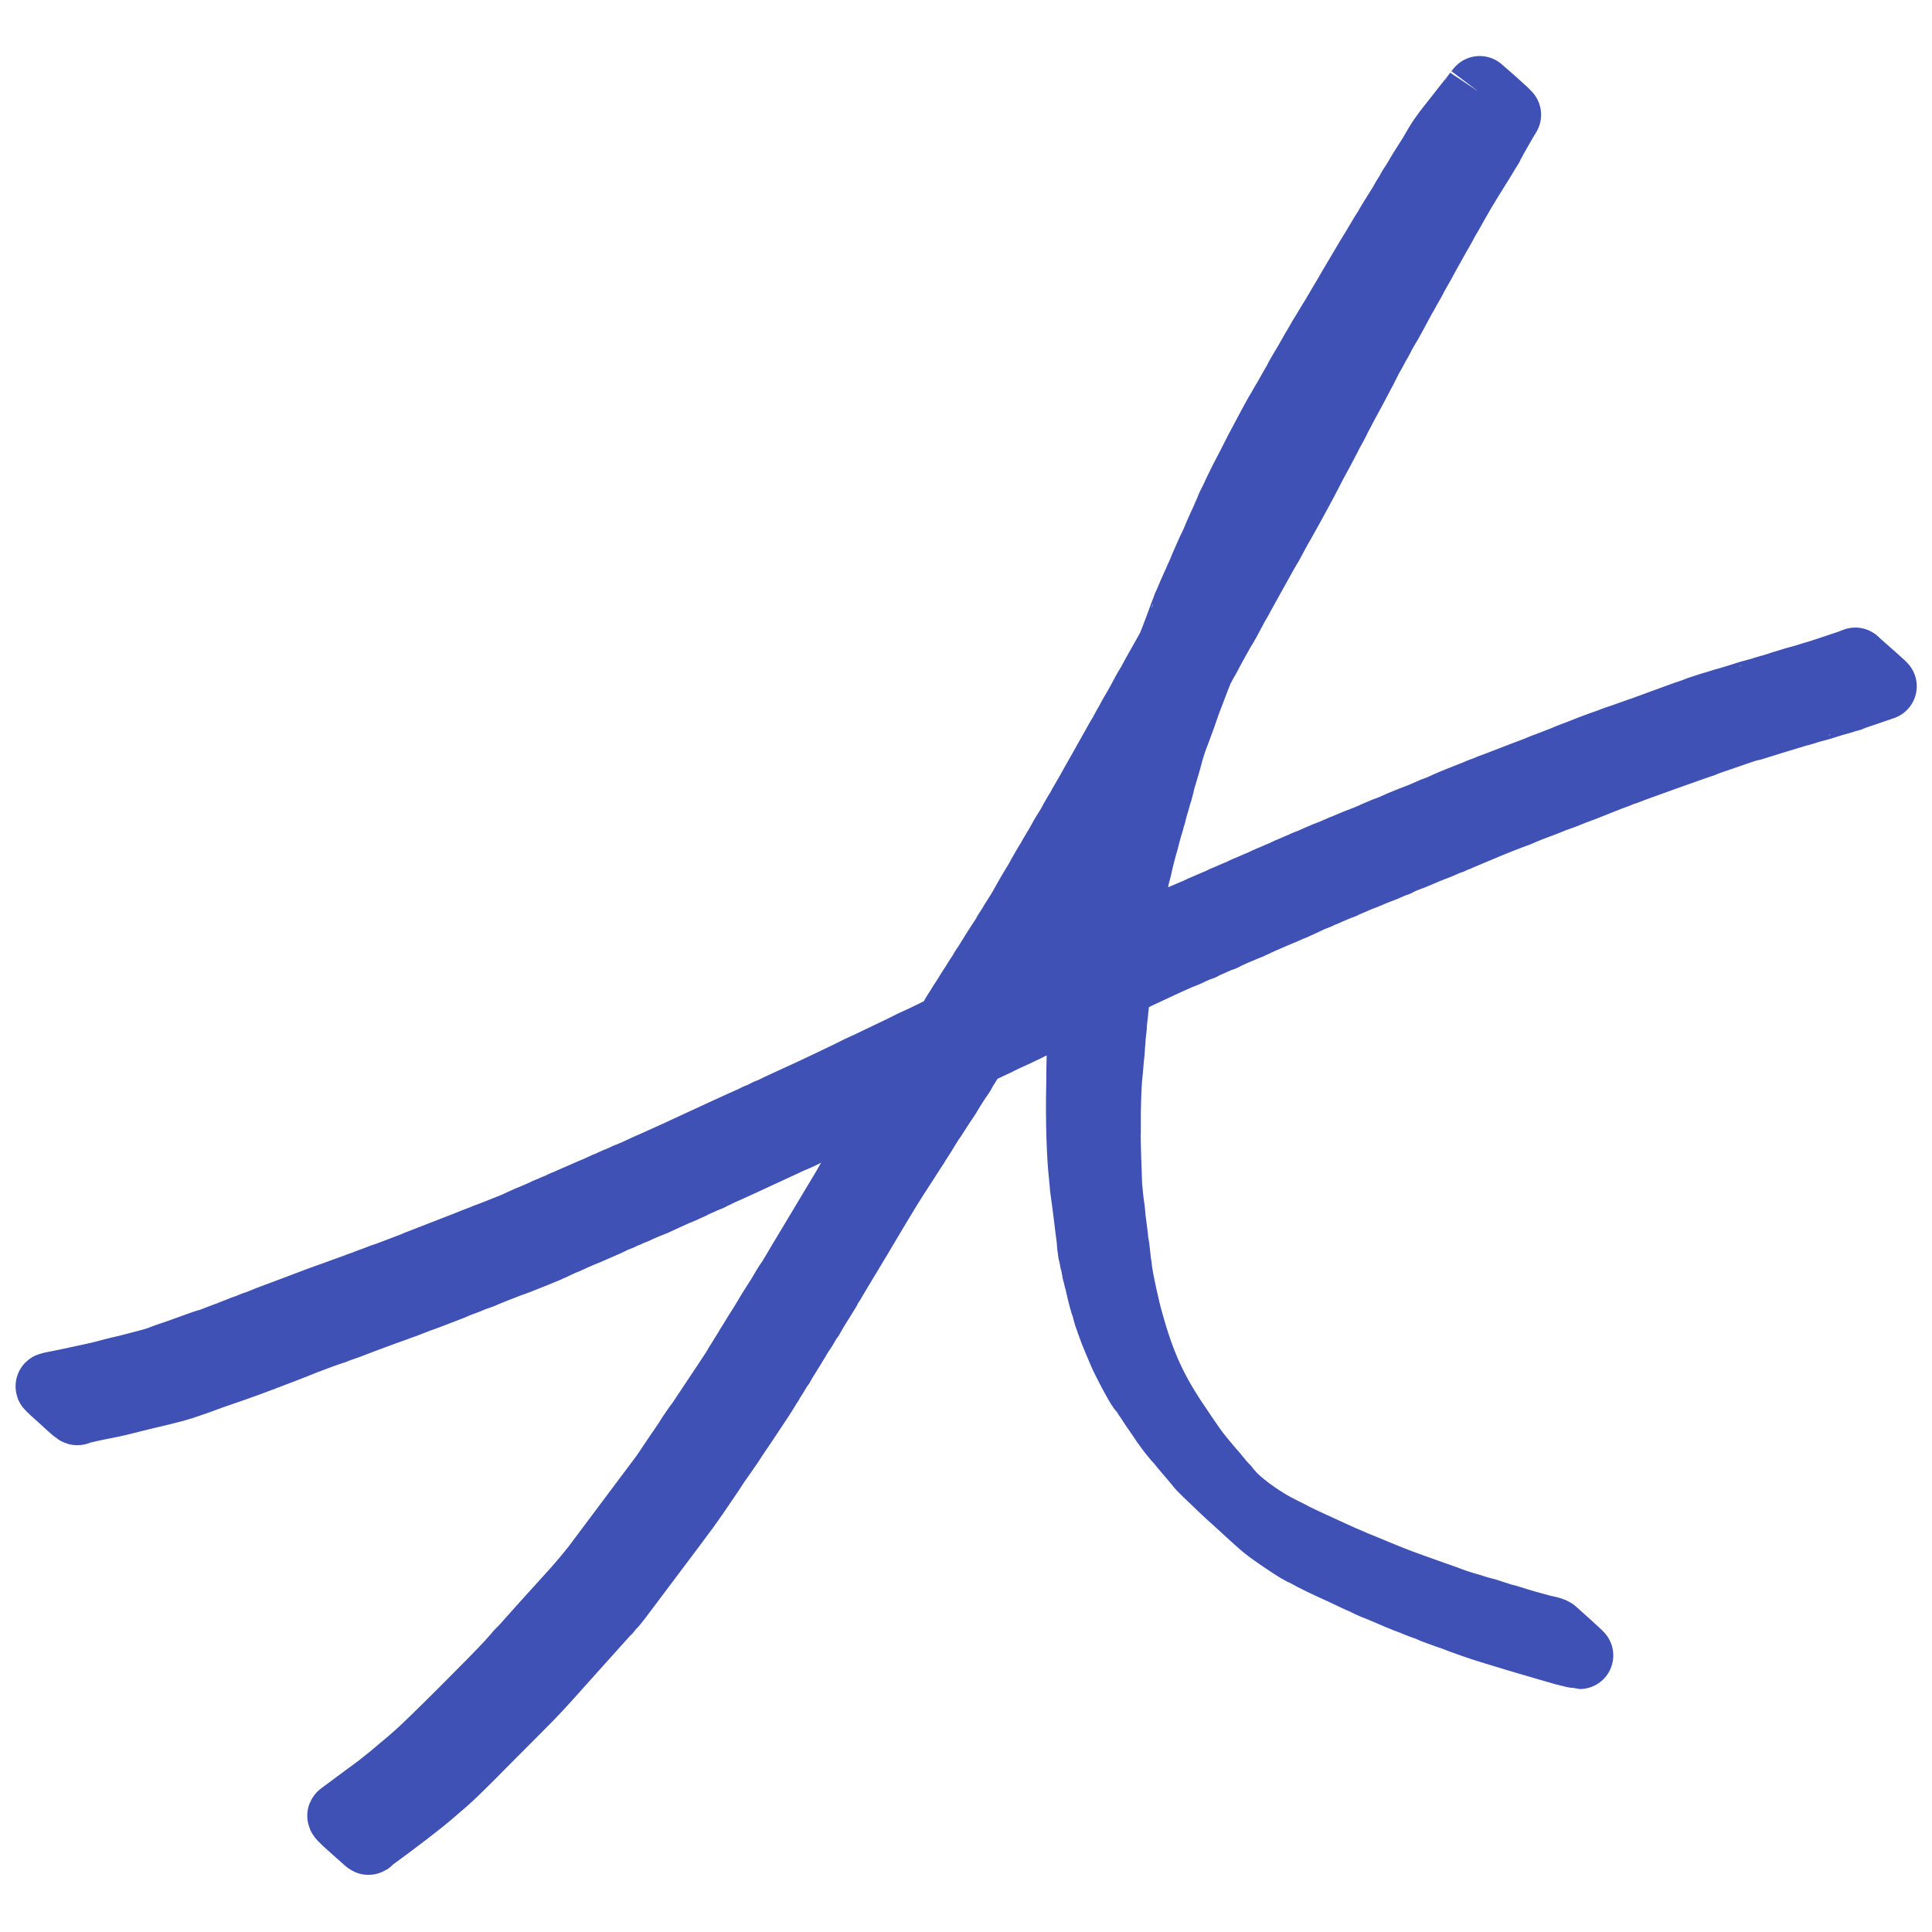
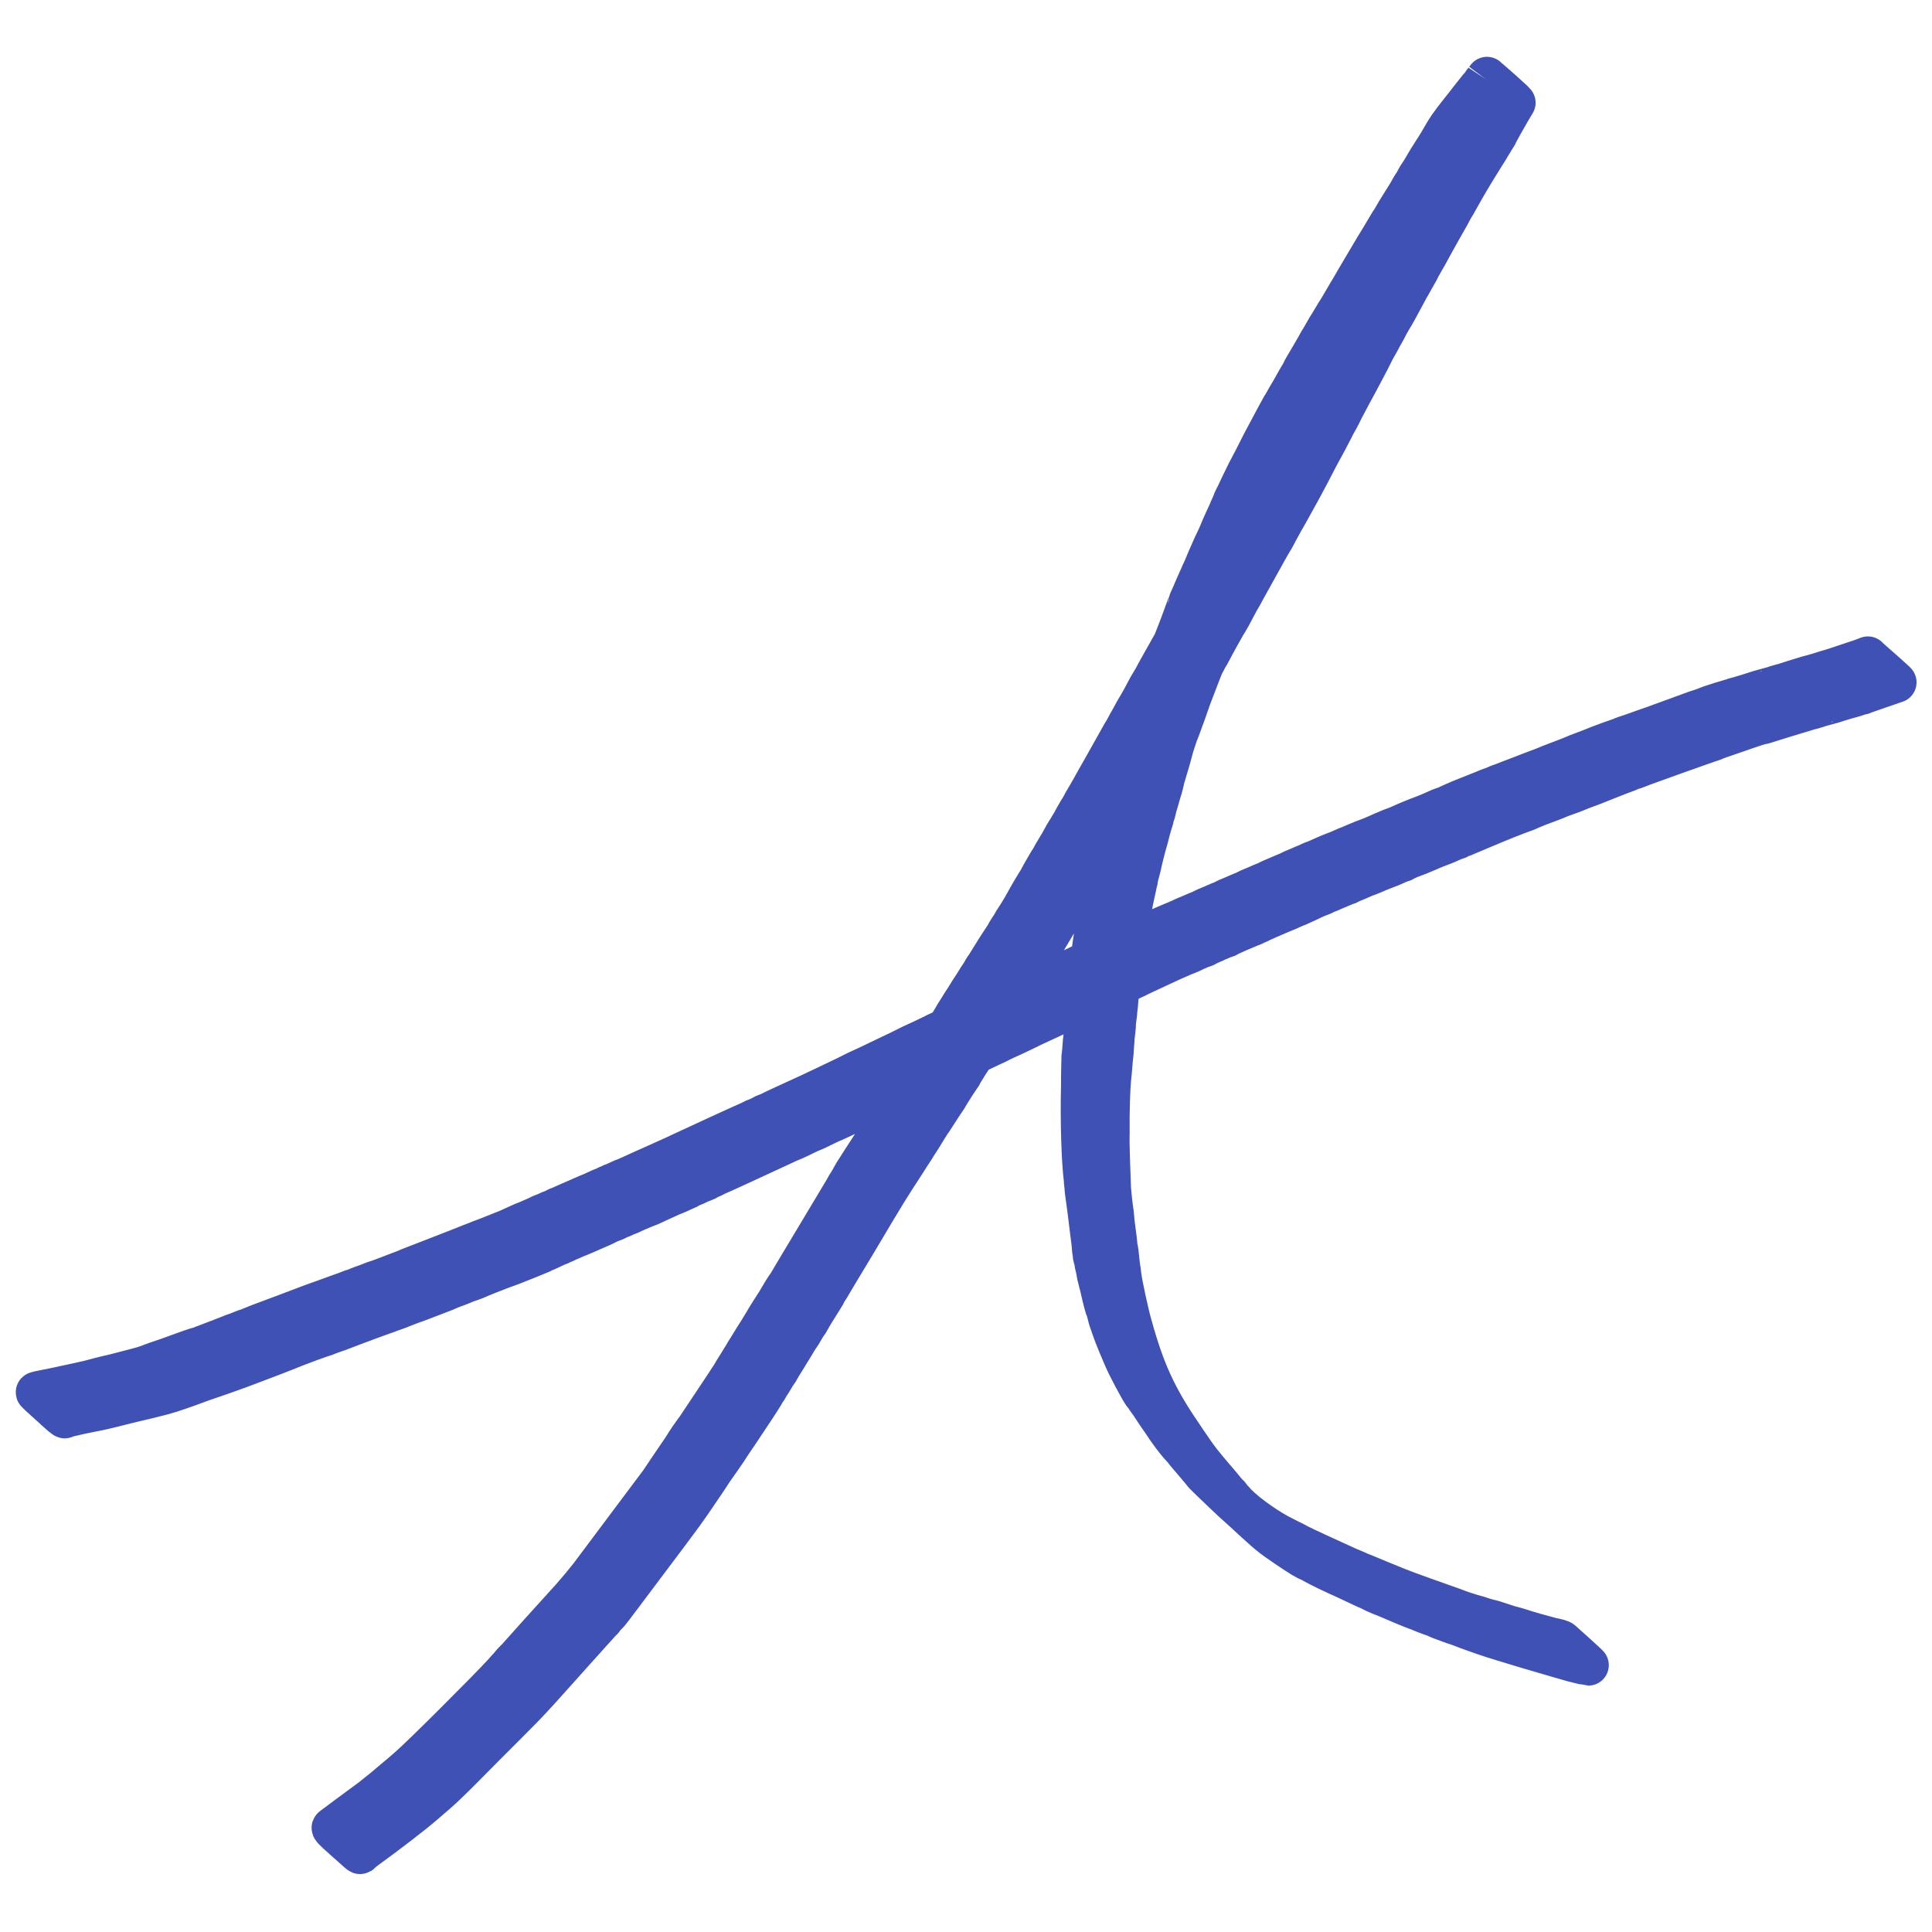
- <svg xmlns="http://www.w3.org/2000/svg" viewBox="550 55 4310 4310" role="img" aria-label="Adam Combs">
-   <path fill="#3F51B5" fill-rule="evenodd" stroke="#3F51B5" stroke-width="150" stroke-linejoin="round" d="M 3848 259 C 3846 262 3844 264 3843 265 C 3842 267 3824 289 3814 302 C 3810 307 3801 319 3792 330 C 3769 359 3764 366 3744 401 C 3740 407 3734 417 3730 423 C 3726 429 3720 439 3717 444 C 3714 449 3708 460 3703 467 C 3698 474 3693 484 3691 488 C 3688 491 3682 502 3677 511 C 3659 540 3653 549 3648 558 C 3645 563 3642 568 3641 570 C 3639 572 3634 581 3628 591 C 3622 601 3612 618 3605 629 C 3585 663 3565 696 3552 719 C 3545 730 3534 750 3526 763 C 3518 775 3507 795 3499 807 C 3492 819 3485 832 3482 836 C 3478 844 3454 885 3449 893 C 3448 895 3444 902 3442 907 C 3439 911 3429 929 3420 945 C 3410 961 3402 977 3400 979 C 3395 988 3384 1008 3357 1059 C 3343 1087 3328 1116 3324 1123 C 3315 1141 3302 1168 3299 1175 C 3297 1178 3295 1183 3293 1187 C 3292 1191 3289 1196 3288 1200 C 3286 1203 3284 1208 3283 1211 C 3280 1218 3269 1240 3260 1263 C 3256 1272 3251 1282 3250 1284 C 3247 1291 3236 1315 3228 1335 C 3224 1344 3219 1354 3218 1357 C 3209 1377 3204 1389 3201 1396 C 3199 1400 3197 1405 3196 1407 C 3196 1408 3193 1416 3190 1423 C 3173 1470 3164 1492 3162 1497 C 3160 1502 3153 1513 3128 1558 C 3125 1564 3120 1572 3119 1575 C 3117 1578 3112 1587 3107 1595 C 3103 1603 3096 1615 3092 1623 C 3088 1630 3082 1641 3078 1647 C 3075 1653 3069 1663 3066 1669 C 3063 1674 3060 1679 3060 1680 C 3060 1680 3058 1683 3056 1687 C 3053 1691 3014 1762 2987 1809 C 2984 1815 2978 1825 2974 1832 C 2970 1839 2966 1846 2964 1849 C 2963 1851 2958 1861 2952 1870 C 2946 1880 2940 1891 2938 1895 C 2936 1898 2932 1905 2929 1910 C 2926 1914 2918 1928 2911 1941 C 2904 1953 2895 1967 2893 1972 C 2885 1984 2874 2004 2871 2009 C 2870 2011 2865 2021 2859 2030 C 2846 2051 2837 2068 2829 2082 C 2826 2087 2820 2097 2816 2103 C 2812 2109 2807 2117 2805 2121 C 2803 2124 2796 2134 2791 2144 C 2771 2174 2767 2181 2749 2210 C 2745 2215 2741 2222 2739 2226 C 2736 2230 2729 2241 2723 2251 C 2717 2260 2708 2274 2704 2281 C 2699 2288 2693 2298 2690 2303 C 2687 2308 2680 2318 2676 2326 C 2671 2334 2666 2342 2665 2344 C 2663 2346 2661 2348 2655 2351 C 2651 2353 2641 2357 2634 2361 C 2626 2365 2615 2370 2609 2373 C 2602 2376 2592 2381 2585 2384 C 2577 2388 2567 2393 2561 2396 C 2546 2403 2532 2410 2515 2418 C 2507 2422 2496 2427 2490 2430 C 2483 2433 2473 2438 2466 2441 C 2458 2445 2448 2450 2442 2453 C 2427 2460 2413 2467 2396 2475 C 2367 2489 2362 2491 2299 2520 C 2292 2523 2282 2528 2276 2531 C 2270 2534 2265 2536 2264 2536 C 2264 2536 2259 2538 2252 2542 C 2246 2545 2241 2547 2240 2547 C 2240 2547 2236 2549 2230 2552 C 2220 2556 2092 2615 2073 2624 C 2067 2627 2056 2632 2049 2635 C 2023 2647 2011 2652 1991 2661 C 1980 2666 1969 2671 1967 2672 C 1964 2673 1960 2675 1956 2677 C 1952 2678 1945 2681 1939 2684 C 1933 2687 1928 2689 1927 2689 C 1927 2689 1924 2690 1921 2692 C 1917 2693 1912 2696 1908 2698 C 1904 2699 1897 2702 1891 2705 C 1885 2708 1880 2710 1880 2710 C 1879 2710 1841 2727 1820 2736 C 1814 2739 1809 2741 1808 2741 C 1808 2741 1803 2743 1798 2746 C 1792 2748 1785 2751 1782 2753 C 1779 2754 1770 2757 1763 2761 C 1756 2764 1741 2771 1730 2775 C 1719 2780 1704 2787 1697 2790 C 1687 2794 1645 2811 1633 2815 C 1631 2816 1624 2819 1618 2821 C 1576 2838 1528 2856 1503 2866 C 1493 2870 1479 2875 1473 2878 C 1441 2890 1424 2897 1415 2900 C 1411 2901 1397 2906 1385 2911 C 1373 2915 1361 2920 1359 2921 C 1357 2921 1349 2924 1342 2927 C 1326 2933 1316 2936 1295 2944 C 1286 2947 1270 2953 1259 2957 C 1233 2967 1169 2991 1150 2998 C 1142 3001 1131 3006 1125 3008 C 1118 3010 1109 3014 1104 3016 C 1098 3018 1087 3022 1080 3025 C 1073 3028 1064 3031 1062 3032 C 1055 3035 1022 3047 1018 3049 C 1015 3049 1007 3052 998 3055 C 989 3058 968 3066 951 3072 C 933 3078 913 3085 906 3088 C 889 3094 882 3095 833 3108 C 810 3113 784 3120 777 3122 C 764 3125 751 3128 704 3138 C 680 3143 663 3146 661 3147 C 660 3147 659 3148 660 3148 C 660 3149 674 3162 691 3177 C 716 3200 722 3205 723 3204 C 724 3203 726 3202 728 3202 C 729 3201 735 3200 740 3199 C 756 3195 782 3190 792 3188 C 807 3185 824 3181 863 3171 C 940 3153 949 3150 972 3142 C 981 3139 1004 3131 1022 3124 C 1104 3096 1105 3095 1184 3065 C 1189 3063 1199 3059 1207 3056 C 1214 3053 1225 3049 1232 3046 C 1245 3041 1282 3027 1296 3023 C 1300 3021 1314 3016 1326 3012 C 1349 3003 1368 2996 1384 2990 C 1406 2982 1422 2976 1431 2973 C 1436 2971 1447 2967 1456 2964 C 1465 2960 1477 2956 1484 2953 C 1496 2949 1514 2942 1558 2925 C 1565 2922 1576 2917 1583 2915 C 1589 2913 1598 2909 1605 2906 C 1611 2904 1620 2901 1625 2899 C 1638 2893 1669 2881 1682 2876 C 1688 2874 1698 2870 1704 2868 C 1732 2857 1752 2849 1771 2841 C 1773 2839 1778 2837 1782 2836 C 1786 2834 1793 2831 1799 2828 C 1805 2825 1810 2823 1811 2823 C 1811 2823 1814 2822 1817 2820 C 1821 2819 1826 2816 1830 2814 C 1834 2813 1842 2809 1849 2806 C 1855 2804 1866 2799 1873 2796 C 1901 2784 1910 2780 1919 2775 C 1925 2773 1929 2771 1929 2771 C 1930 2771 1935 2769 1940 2766 C 1946 2764 1953 2761 1956 2759 C 1959 2758 1968 2755 1975 2751 C 1982 2748 1998 2741 2009 2737 C 2020 2732 2031 2727 2033 2726 C 2035 2725 2046 2720 2057 2715 C 2068 2711 2080 2705 2085 2703 C 2090 2701 2096 2698 2099 2696 C 2102 2695 2108 2692 2113 2690 C 2117 2688 2121 2686 2121 2686 C 2122 2686 2127 2684 2134 2681 C 2140 2677 2145 2675 2146 2675 C 2146 2675 2150 2673 2156 2670 C 2166 2666 2233 2635 2302 2603 C 2308 2600 2319 2595 2327 2592 C 2334 2589 2344 2584 2350 2581 C 2356 2578 2367 2573 2375 2570 C 2399 2558 2402 2557 2408 2554 C 2416 2551 2424 2547 2475 2523 C 2536 2493 2542 2491 2561 2482 C 2586 2469 2584 2469 2575 2484 C 2570 2491 2564 2501 2560 2507 C 2556 2512 2552 2519 2551 2522 C 2549 2524 2545 2531 2541 2536 C 2538 2541 2527 2559 2516 2575 C 2506 2591 2497 2606 2496 2608 C 2485 2625 2466 2654 2458 2667 C 2455 2673 2449 2683 2446 2688 C 2443 2692 2440 2698 2439 2700 C 2434 2709 2323 2893 2314 2909 C 2307 2918 2296 2937 2289 2949 C 2281 2961 2272 2976 2268 2982 C 2265 2987 2257 3001 2250 3012 C 2243 3023 2234 3037 2230 3044 C 2226 3051 2219 3061 2216 3067 C 2213 3072 2207 3081 2203 3088 C 2199 3094 2193 3104 2189 3111 C 2181 3123 2169 3142 2112 3227 C 2105 3236 2091 3256 2082 3271 C 2062 3300 2040 3333 2032 3345 C 2025 3354 1952 3452 1877 3552 C 1866 3566 1851 3584 1836 3601 C 1804 3636 1722 3727 1717 3733 C 1715 3735 1711 3739 1707 3743 C 1704 3747 1701 3750 1701 3751 C 1700 3751 1694 3758 1687 3766 C 1656 3800 1506 3950 1480 3972 C 1470 3981 1457 3992 1452 3996 C 1431 4014 1419 4024 1396 4042 C 1374 4058 1315 4102 1311 4105 C 1309 4106 1311 4109 1337 4132 C 1372 4163 1372 4164 1373 4162 C 1374 4161 1377 4158 1381 4155 C 1432 4118 1488 4075 1511 4055 C 1557 4016 1564 4009 1647 3925 C 1737 3835 1735 3837 1768 3801 C 1800 3765 1900 3654 1901 3653 C 1901 3653 1903 3650 1906 3648 C 1908 3645 1912 3640 1915 3637 C 1921 3632 1918 3635 1997 3530 C 2094 3401 2085 3413 2121 3360 C 2130 3347 2142 3329 2149 3318 C 2157 3307 2170 3288 2179 3275 C 2187 3262 2201 3242 2209 3230 C 2239 3185 2251 3167 2260 3152 C 2261 3149 2264 3145 2267 3141 C 2269 3137 2274 3129 2278 3123 C 2282 3116 2288 3106 2292 3101 C 2295 3095 2303 3082 2310 3071 C 2317 3060 2325 3046 2329 3040 C 2332 3034 2339 3024 2343 3018 C 2347 3011 2353 3000 2358 2994 C 2362 2987 2368 2976 2372 2970 C 2376 2963 2383 2953 2387 2946 C 2391 2940 2394 2934 2395 2933 C 2395 2931 2402 2920 2405 2916 C 2406 2914 2432 2870 2463 2819 C 2536 2696 2534 2700 2571 2643 C 2579 2630 2589 2615 2593 2609 C 2596 2603 2606 2589 2613 2577 C 2620 2565 2627 2555 2628 2553 C 2630 2551 2634 2544 2638 2538 C 2647 2524 2656 2510 2663 2500 C 2675 2479 2690 2457 2695 2450 C 2697 2445 2705 2433 2711 2423 C 2725 2402 2723 2403 2741 2395 C 2748 2392 2761 2385 2771 2381 C 2780 2376 2799 2367 2813 2361 C 2827 2354 2843 2347 2848 2344 C 2885 2327 2915 2313 2922 2309 C 2927 2307 2935 2303 2941 2300 C 2965 2289 2971 2286 2972 2286 C 2972 2286 2971 2290 2971 2295 C 2970 2300 2969 2314 2968 2326 C 2967 2338 2965 2361 2963 2376 C 2962 2390 2961 2405 2960 2409 C 2960 2412 2959 2442 2959 2475 C 2957 2551 2960 2639 2965 2679 C 2965 2685 2967 2696 2967 2703 C 2970 2723 2976 2769 2979 2796 C 2981 2810 2983 2826 2983 2833 C 2984 2839 2985 2846 2985 2848 C 2986 2851 2986 2854 2987 2854 C 2987 2855 2988 2861 2989 2867 C 2991 2873 2993 2884 2994 2891 C 2996 2897 2998 2908 3000 2914 C 3003 2928 3008 2949 3012 2962 C 3014 2966 3017 2977 3019 2986 C 3030 3018 3034 3029 3050 3066 C 3059 3089 3089 3144 3095 3152 C 3096 3153 3103 3163 3111 3174 C 3118 3185 3130 3203 3138 3214 C 3151 3234 3163 3250 3175 3264 C 3179 3268 3183 3273 3185 3275 C 3186 3277 3192 3284 3198 3291 C 3208 3303 3218 3314 3229 3328 C 3236 3335 3245 3344 3283 3380 C 3287 3384 3297 3393 3305 3400 C 3320 3414 3368 3458 3374 3462 C 3387 3473 3435 3505 3447 3512 C 3450 3514 3458 3518 3463 3520 C 3482 3531 3516 3547 3543 3559 C 3571 3572 3578 3576 3595 3583 C 3600 3586 3609 3590 3616 3593 C 3622 3595 3631 3599 3636 3601 C 3666 3614 3676 3618 3686 3622 C 3692 3624 3698 3627 3700 3627 C 3703 3629 3729 3639 3736 3641 C 3738 3642 3743 3644 3747 3646 C 3750 3647 3763 3652 3777 3657 C 3790 3661 3805 3667 3810 3669 C 3860 3687 3858 3686 3937 3710 C 3998 3728 4019 3734 4040 3740 C 4055 3744 4073 3748 4074 3748 C 4074 3747 4024 3702 4016 3695 C 4014 3693 4007 3691 3992 3688 C 3973 3683 3937 3673 3923 3668 C 3919 3667 3910 3664 3901 3662 C 3892 3659 3876 3654 3864 3650 C 3851 3647 3838 3643 3833 3641 C 3810 3635 3790 3628 3775 3622 C 3766 3619 3730 3606 3710 3599 C 3657 3580 3648 3576 3583 3549 C 3576 3546 3567 3543 3564 3541 C 3554 3537 3542 3532 3512 3518 C 3455 3492 3438 3484 3424 3476 C 3417 3473 3404 3466 3394 3461 C 3357 3441 3311 3407 3294 3386 C 3291 3384 3287 3378 3284 3374 C 3280 3371 3273 3362 3268 3356 C 3262 3349 3255 3340 3251 3336 C 3223 3303 3216 3294 3201 3272 C 3194 3262 3184 3247 3178 3238 C 3124 3159 3097 3100 3070 3002 C 3062 2975 3048 2909 3046 2892 C 3045 2887 3045 2880 3044 2876 C 3043 2872 3042 2862 3041 2852 C 3040 2842 3039 2833 3038 2831 C 3038 2828 3035 2805 3031 2774 C 3030 2763 3029 2750 3028 2746 C 3026 2733 3024 2711 3023 2700 C 3022 2672 3019 2594 3020 2583 C 3020 2575 3020 2556 3020 2539 C 3021 2485 3022 2468 3025 2441 C 3026 2426 3028 2407 3029 2398 C 3029 2389 3031 2375 3031 2367 C 3032 2358 3034 2344 3034 2334 C 3035 2324 3037 2312 3037 2307 C 3038 2302 3039 2287 3040 2275 C 3041 2263 3042 2253 3042 2252 C 3042 2252 3050 2248 3060 2244 C 3070 2239 3082 2234 3087 2231 C 3137 2208 3148 2202 3183 2187 C 3194 2183 3205 2178 3208 2176 C 3211 2175 3216 2173 3219 2171 C 3223 2170 3228 2168 3231 2167 C 3233 2165 3239 2163 3243 2161 C 3247 2159 3253 2157 3256 2155 C 3259 2154 3264 2152 3267 2150 C 3271 2149 3276 2147 3279 2146 C 3281 2144 3287 2142 3291 2140 C 3295 2138 3300 2136 3302 2135 C 3305 2134 3327 2124 3338 2120 C 3341 2118 3347 2116 3349 2115 C 3354 2112 3375 2103 3389 2097 C 3394 2095 3405 2090 3413 2087 C 3420 2084 3430 2079 3434 2078 C 3445 2073 3465 2064 3475 2059 C 3481 2057 3485 2055 3485 2055 C 3486 2055 3491 2053 3496 2050 C 3502 2048 3509 2045 3513 2043 C 3522 2039 3541 2031 3545 2030 C 3547 2028 3559 2024 3581 2014 C 3587 2012 3597 2008 3604 2005 C 3610 2002 3626 1996 3639 1991 C 3652 1985 3664 1980 3666 1980 C 3667 1979 3674 1976 3680 1973 C 3694 1968 3709 1962 3725 1955 C 3731 1952 3747 1946 3760 1941 C 3773 1935 3785 1930 3787 1930 C 3788 1929 3794 1926 3801 1924 C 3807 1921 3825 1914 3841 1907 C 3888 1887 3914 1877 3939 1868 C 3947 1864 3958 1860 3965 1857 C 3978 1852 3998 1845 4014 1838 C 4020 1836 4031 1832 4039 1829 C 4056 1822 4066 1818 4083 1812 C 4126 1795 4140 1789 4160 1782 C 4166 1779 4173 1776 4176 1776 C 4198 1767 4242 1752 4247 1750 C 4250 1749 4260 1745 4269 1742 C 4297 1732 4342 1716 4349 1714 C 4355 1711 4364 1708 4405 1694 C 4416 1690 4431 1685 4437 1683 C 4443 1681 4452 1678 4459 1677 C 4471 1673 4536 1653 4560 1646 C 4569 1644 4577 1641 4578 1641 C 4579 1640 4595 1636 4613 1631 C 4631 1625 4652 1619 4660 1617 C 4668 1614 4675 1612 4677 1612 C 4679 1611 4750 1586 4751 1586 C 4751 1585 4708 1547 4693 1534 L 4689 1530 4676 1535 C 4631 1550 4608 1558 4596 1561 C 4593 1562 4575 1568 4555 1573 C 4535 1579 4513 1586 4504 1589 C 4495 1591 4487 1594 4486 1594 C 4485 1595 4469 1599 4451 1604 C 4433 1610 4413 1616 4406 1618 C 4398 1620 4391 1622 4389 1623 C 4375 1627 4359 1632 4341 1638 C 4329 1643 4317 1647 4313 1648 C 4305 1651 4286 1658 4250 1671 C 4220 1682 4215 1684 4197 1690 C 4191 1692 4178 1697 4169 1700 C 4159 1703 4148 1707 4144 1709 C 4132 1713 4110 1721 4097 1726 C 4085 1731 4072 1736 4048 1745 C 4042 1748 4026 1754 4013 1759 C 3999 1764 3982 1771 3975 1774 C 3967 1777 3956 1781 3951 1783 C 3935 1789 3913 1798 3899 1803 C 3892 1806 3881 1810 3875 1812 C 3869 1815 3858 1819 3852 1821 C 3846 1824 3825 1832 3805 1840 C 3785 1848 3765 1857 3759 1860 C 3752 1862 3742 1866 3736 1869 C 3730 1872 3713 1879 3699 1884 C 3684 1890 3667 1897 3661 1900 C 3655 1903 3644 1907 3638 1909 C 3632 1912 3621 1916 3615 1919 C 3609 1922 3592 1929 3578 1934 C 3563 1940 3548 1947 3544 1948 C 3539 1950 3529 1955 3521 1958 C 3497 1967 3490 1971 3476 1977 C 3468 1980 3460 1983 3457 1985 C 3454 1986 3445 1990 3438 1993 C 3430 1996 3419 2001 3414 2004 C 3408 2006 3397 2011 3390 2014 C 3382 2017 3371 2022 3366 2025 C 3360 2027 3349 2032 3342 2035 C 3334 2038 3323 2043 3318 2046 C 3312 2048 3301 2053 3294 2056 C 3286 2059 3275 2064 3270 2067 C 3264 2069 3253 2074 3246 2077 C 3238 2080 3227 2085 3222 2088 C 3216 2090 3205 2095 3198 2098 C 3190 2101 3179 2106 3173 2109 C 3141 2122 3088 2146 3073 2153 C 3063 2157 3056 2161 3055 2161 C 3055 2160 3068 2088 3072 2067 C 3075 2054 3078 2039 3079 2035 C 3080 2030 3081 2024 3082 2022 C 3082 2019 3085 2006 3089 1992 C 3092 1977 3099 1949 3105 1929 C 3110 1908 3116 1889 3117 1886 C 3117 1883 3119 1877 3121 1872 C 3122 1867 3125 1855 3128 1846 C 3131 1836 3134 1824 3136 1819 C 3137 1814 3140 1805 3141 1798 C 3143 1791 3148 1774 3152 1761 C 3156 1748 3160 1731 3162 1725 C 3164 1719 3169 1702 3175 1688 C 3186 1658 3192 1642 3199 1621 C 3219 1569 3226 1549 3230 1543 C 3232 1539 3236 1531 3240 1525 C 3244 1518 3248 1510 3249 1508 C 3252 1502 3271 1468 3275 1461 C 3277 1458 3283 1448 3288 1439 C 3293 1429 3301 1415 3305 1407 C 3310 1399 3316 1388 3319 1382 C 3330 1362 3355 1317 3369 1292 C 3374 1284 3379 1274 3382 1270 C 3386 1262 3396 1244 3403 1231 C 3405 1228 3410 1219 3415 1210 C 3434 1176 3454 1140 3479 1091 C 3482 1086 3490 1070 3498 1056 C 3505 1042 3514 1026 3516 1021 C 3519 1016 3528 1000 3535 985 C 3543 970 3551 955 3553 951 C 3575 911 3588 885 3591 880 C 3593 876 3599 864 3604 854 C 3610 844 3617 831 3620 825 C 3624 818 3630 808 3633 801 C 3637 794 3643 783 3647 777 C 3654 765 3672 731 3678 720 C 3680 717 3686 706 3691 697 C 3697 687 3703 676 3704 673 C 3706 670 3709 664 3712 659 C 3715 654 3724 638 3732 623 C 3740 608 3749 593 3751 589 C 3754 583 3762 570 3768 559 C 3769 557 3775 545 3782 534 C 3810 484 3813 479 3844 429 C 3857 409 3865 394 3873 382 C 3873 380 3879 371 3884 361 C 3890 350 3899 335 3904 326 L 3913 311 3911 309 C 3910 307 3897 296 3883 283 C 3869 271 3856 259 3854 258 L 3851 255 3848 259 M 3028 1901 C 3023 1911 3017 1920 3016 1922 C 3013 1928 3001 1949 2993 1962 C 2989 1968 2981 1982 2976 1992 C 2970 2002 2962 2016 2958 2022 C 2948 2040 2927 2076 2924 2081 C 2911 2104 2881 2153 2873 2167 C 2869 2173 2860 2188 2853 2199 C 2846 2210 2833 2230 2825 2243 C 2804 2276 2801 2281 2801 2281 C 2802 2281 2805 2279 2809 2278 C 2813 2276 2816 2274 2816 2274 C 2817 2274 2829 2268 2843 2261 C 2876 2246 2876 2246 2908 2231 C 2923 2224 2940 2216 2946 2213 C 2952 2210 2963 2205 2969 2202 L 2980 2197 2980 2193 C 2981 2190 2981 2185 2982 2181 C 2983 2166 3002 2049 3008 2023 C 3009 2014 3012 2001 3014 1995 C 3017 1979 3020 1964 3024 1945 C 3026 1936 3029 1924 3030 1920 C 3031 1915 3033 1905 3035 1898 C 3037 1891 3039 1885 3039 1885 C 3039 1884 3034 1892 3028 1901" />
+ <svg xmlns="http://www.w3.org/2000/svg" viewBox="580 85 4250 4250" role="img" aria-label="Adam Combs">
+   <path fill="#3F51B5" fill-rule="evenodd" stroke="#3F51B5" stroke-width="90" stroke-linejoin="round" d="M 3848 259 C 3846 262 3844 264 3843 265 C 3842 267 3824 289 3814 302 C 3810 307 3801 319 3792 330 C 3769 359 3764 366 3744 401 C 3740 407 3734 417 3730 423 C 3726 429 3720 439 3717 444 C 3714 449 3708 460 3703 467 C 3698 474 3693 484 3691 488 C 3688 491 3682 502 3677 511 C 3659 540 3653 549 3648 558 C 3645 563 3642 568 3641 570 C 3639 572 3634 581 3628 591 C 3622 601 3612 618 3605 629 C 3585 663 3565 696 3552 719 C 3545 730 3534 750 3526 763 C 3518 775 3507 795 3499 807 C 3492 819 3485 832 3482 836 C 3478 844 3454 885 3449 893 C 3448 895 3444 902 3442 907 C 3439 911 3429 929 3420 945 C 3410 961 3402 977 3400 979 C 3395 988 3384 1008 3357 1059 C 3343 1087 3328 1116 3324 1123 C 3315 1141 3302 1168 3299 1175 C 3297 1178 3295 1183 3293 1187 C 3292 1191 3289 1196 3288 1200 C 3286 1203 3284 1208 3283 1211 C 3280 1218 3269 1240 3260 1263 C 3256 1272 3251 1282 3250 1284 C 3247 1291 3236 1315 3228 1335 C 3224 1344 3219 1354 3218 1357 C 3209 1377 3204 1389 3201 1396 C 3199 1400 3197 1405 3196 1407 C 3196 1408 3193 1416 3190 1423 C 3173 1470 3164 1492 3162 1497 C 3160 1502 3153 1513 3128 1558 C 3125 1564 3120 1572 3119 1575 C 3117 1578 3112 1587 3107 1595 C 3103 1603 3096 1615 3092 1623 C 3088 1630 3082 1641 3078 1647 C 3075 1653 3069 1663 3066 1669 C 3063 1674 3060 1679 3060 1680 C 3060 1680 3058 1683 3056 1687 C 3053 1691 3014 1762 2987 1809 C 2984 1815 2978 1825 2974 1832 C 2970 1839 2966 1846 2964 1849 C 2963 1851 2958 1861 2952 1870 C 2946 1880 2940 1891 2938 1895 C 2936 1898 2932 1905 2929 1910 C 2926 1914 2918 1928 2911 1941 C 2904 1953 2895 1967 2893 1972 C 2885 1984 2874 2004 2871 2009 C 2870 2011 2865 2021 2859 2030 C 2846 2051 2837 2068 2829 2082 C 2826 2087 2820 2097 2816 2103 C 2812 2109 2807 2117 2805 2121 C 2803 2124 2796 2134 2791 2144 C 2771 2174 2767 2181 2749 2210 C 2745 2215 2741 2222 2739 2226 C 2736 2230 2729 2241 2723 2251 C 2717 2260 2708 2274 2704 2281 C 2699 2288 2693 2298 2690 2303 C 2687 2308 2680 2318 2676 2326 C 2671 2334 2666 2342 2665 2344 C 2663 2346 2661 2348 2655 2351 C 2651 2353 2641 2357 2634 2361 C 2626 2365 2615 2370 2609 2373 C 2602 2376 2592 2381 2585 2384 C 2577 2388 2567 2393 2561 2396 C 2546 2403 2532 2410 2515 2418 C 2507 2422 2496 2427 2490 2430 C 2483 2433 2473 2438 2466 2441 C 2458 2445 2448 2450 2442 2453 C 2427 2460 2413 2467 2396 2475 C 2367 2489 2362 2491 2299 2520 C 2292 2523 2282 2528 2276 2531 C 2270 2534 2265 2536 2264 2536 C 2264 2536 2259 2538 2252 2542 C 2246 2545 2241 2547 2240 2547 C 2240 2547 2236 2549 2230 2552 C 2220 2556 2092 2615 2073 2624 C 2067 2627 2056 2632 2049 2635 C 2023 2647 2011 2652 1991 2661 C 1980 2666 1969 2671 1967 2672 C 1964 2673 1960 2675 1956 2677 C 1952 2678 1945 2681 1939 2684 C 1933 2687 1928 2689 1927 2689 C 1927 2689 1924 2690 1921 2692 C 1917 2693 1912 2696 1908 2698 C 1904 2699 1897 2702 1891 2705 C 1885 2708 1880 2710 1880 2710 C 1879 2710 1841 2727 1820 2736 C 1814 2739 1809 2741 1808 2741 C 1808 2741 1803 2743 1798 2746 C 1792 2748 1785 2751 1782 2753 C 1779 2754 1770 2757 1763 2761 C 1756 2764 1741 2771 1730 2775 C 1719 2780 1704 2787 1697 2790 C 1687 2794 1645 2811 1633 2815 C 1631 2816 1624 2819 1618 2821 C 1576 2838 1528 2856 1503 2866 C 1493 2870 1479 2875 1473 2878 C 1441 2890 1424 2897 1415 2900 C 1411 2901 1397 2906 1385 2911 C 1373 2915 1361 2920 1359 2921 C 1357 2921 1349 2924 1342 2927 C 1326 2933 1316 2936 1295 2944 C 1286 2947 1270 2953 1259 2957 C 1233 2967 1169 2991 1150 2998 C 1142 3001 1131 3006 1125 3008 C 1118 3010 1109 3014 1104 3016 C 1098 3018 1087 3022 1080 3025 C 1073 3028 1064 3031 1062 3032 C 1055 3035 1022 3047 1018 3049 C 1015 3049 1007 3052 998 3055 C 989 3058 968 3066 951 3072 C 933 3078 913 3085 906 3088 C 889 3094 882 3095 833 3108 C 810 3113 784 3120 777 3122 C 764 3125 751 3128 704 3138 C 680 3143 663 3146 661 3147 C 660 3147 659 3148 660 3148 C 660 3149 674 3162 691 3177 C 716 3200 722 3205 723 3204 C 724 3203 726 3202 728 3202 C 729 3201 735 3200 740 3199 C 756 3195 782 3190 792 3188 C 807 3185 824 3181 863 3171 C 940 3153 949 3150 972 3142 C 981 3139 1004 3131 1022 3124 C 1104 3096 1105 3095 1184 3065 C 1189 3063 1199 3059 1207 3056 C 1214 3053 1225 3049 1232 3046 C 1245 3041 1282 3027 1296 3023 C 1300 3021 1314 3016 1326 3012 C 1349 3003 1368 2996 1384 2990 C 1406 2982 1422 2976 1431 2973 C 1436 2971 1447 2967 1456 2964 C 1465 2960 1477 2956 1484 2953 C 1496 2949 1514 2942 1558 2925 C 1565 2922 1576 2917 1583 2915 C 1589 2913 1598 2909 1605 2906 C 1611 2904 1620 2901 1625 2899 C 1638 2893 1669 2881 1682 2876 C 1688 2874 1698 2870 1704 2868 C 1732 2857 1752 2849 1771 2841 C 1773 2839 1778 2837 1782 2836 C 1786 2834 1793 2831 1799 2828 C 1805 2825 1810 2823 1811 2823 C 1811 2823 1814 2822 1817 2820 C 1821 2819 1826 2816 1830 2814 C 1834 2813 1842 2809 1849 2806 C 1855 2804 1866 2799 1873 2796 C 1901 2784 1910 2780 1919 2775 C 1925 2773 1929 2771 1929 2771 C 1930 2771 1935 2769 1940 2766 C 1946 2764 1953 2761 1956 2759 C 1959 2758 1968 2755 1975 2751 C 1982 2748 1998 2741 2009 2737 C 2020 2732 2031 2727 2033 2726 C 2035 2725 2046 2720 2057 2715 C 2068 2711 2080 2705 2085 2703 C 2090 2701 2096 2698 2099 2696 C 2102 2695 2108 2692 2113 2690 C 2117 2688 2121 2686 2121 2686 C 2122 2686 2127 2684 2134 2681 C 2140 2677 2145 2675 2146 2675 C 2146 2675 2150 2673 2156 2670 C 2166 2666 2233 2635 2302 2603 C 2308 2600 2319 2595 2327 2592 C 2334 2589 2344 2584 2350 2581 C 2356 2578 2367 2573 2375 2570 C 2399 2558 2402 2557 2408 2554 C 2416 2551 2424 2547 2475 2523 C 2536 2493 2542 2491 2561 2482 C 2586 2469 2584 2469 2575 2484 C 2570 2491 2564 2501 2560 2507 C 2556 2512 2552 2519 2551 2522 C 2549 2524 2545 2531 2541 2536 C 2538 2541 2527 2559 2516 2575 C 2506 2591 2497 2606 2496 2608 C 2485 2625 2466 2654 2458 2667 C 2455 2673 2449 2683 2446 2688 C 2443 2692 2440 2698 2439 2700 C 2434 2709 2323 2893 2314 2909 C 2307 2918 2296 2937 2289 2949 C 2281 2961 2272 2976 2268 2982 C 2265 2987 2257 3001 2250 3012 C 2243 3023 2234 3037 2230 3044 C 2226 3051 2219 3061 2216 3067 C 2213 3072 2207 3081 2203 3088 C 2199 3094 2193 3104 2189 3111 C 2181 3123 2169 3142 2112 3227 C 2105 3236 2091 3256 2082 3271 C 2062 3300 2040 3333 2032 3345 C 2025 3354 1952 3452 1877 3552 C 1866 3566 1851 3584 1836 3601 C 1804 3636 1722 3727 1717 3733 C 1715 3735 1711 3739 1707 3743 C 1704 3747 1701 3750 1701 3751 C 1700 3751 1694 3758 1687 3766 C 1656 3800 1506 3950 1480 3972 C 1470 3981 1457 3992 1452 3996 C 1431 4014 1419 4024 1396 4042 C 1374 4058 1315 4102 1311 4105 C 1309 4106 1311 4109 1337 4132 C 1372 4163 1372 4164 1373 4162 C 1374 4161 1377 4158 1381 4155 C 1432 4118 1488 4075 1511 4055 C 1557 4016 1564 4009 1647 3925 C 1737 3835 1735 3837 1768 3801 C 1800 3765 1900 3654 1901 3653 C 1901 3653 1903 3650 1906 3648 C 1908 3645 1912 3640 1915 3637 C 1921 3632 1918 3635 1997 3530 C 2094 3401 2085 3413 2121 3360 C 2130 3347 2142 3329 2149 3318 C 2157 3307 2170 3288 2179 3275 C 2187 3262 2201 3242 2209 3230 C 2239 3185 2251 3167 2260 3152 C 2261 3149 2264 3145 2267 3141 C 2269 3137 2274 3129 2278 3123 C 2282 3116 2288 3106 2292 3101 C 2295 3095 2303 3082 2310 3071 C 2317 3060 2325 3046 2329 3040 C 2332 3034 2339 3024 2343 3018 C 2347 3011 2353 3000 2358 2994 C 2362 2987 2368 2976 2372 2970 C 2376 2963 2383 2953 2387 2946 C 2391 2940 2394 2934 2395 2933 C 2395 2931 2402 2920 2405 2916 C 2406 2914 2432 2870 2463 2819 C 2536 2696 2534 2700 2571 2643 C 2579 2630 2589 2615 2593 2609 C 2596 2603 2606 2589 2613 2577 C 2620 2565 2627 2555 2628 2553 C 2630 2551 2634 2544 2638 2538 C 2647 2524 2656 2510 2663 2500 C 2675 2479 2690 2457 2695 2450 C 2697 2445 2705 2433 2711 2423 C 2725 2402 2723 2403 2741 2395 C 2748 2392 2761 2385 2771 2381 C 2780 2376 2799 2367 2813 2361 C 2827 2354 2843 2347 2848 2344 C 2885 2327 2915 2313 2922 2309 C 2927 2307 2935 2303 2941 2300 C 2965 2289 2971 2286 2972 2286 C 2972 2286 2971 2290 2971 2295 C 2970 2300 2969 2314 2968 2326 C 2967 2338 2965 2361 2963 2376 C 2962 2390 2961 2405 2960 2409 C 2960 2412 2959 2442 2959 2475 C 2957 2551 2960 2639 2965 2679 C 2965 2685 2967 2696 2967 2703 C 2970 2723 2976 2769 2979 2796 C 2981 2810 2983 2826 2983 2833 C 2984 2839 2985 2846 2985 2848 C 2986 2851 2986 2854 2987 2854 C 2987 2855 2988 2861 2989 2867 C 2991 2873 2993 2884 2994 2891 C 2996 2897 2998 2908 3000 2914 C 3003 2928 3008 2949 3012 2962 C 3014 2966 3017 2977 3019 2986 C 3030 3018 3034 3029 3050 3066 C 3059 3089 3089 3144 3095 3152 C 3096 3153 3103 3163 3111 3174 C 3118 3185 3130 3203 3138 3214 C 3151 3234 3163 3250 3175 3264 C 3179 3268 3183 3273 3185 3275 C 3186 3277 3192 3284 3198 3291 C 3208 3303 3218 3314 3229 3328 C 3236 3335 3245 3344 3283 3380 C 3287 3384 3297 3393 3305 3400 C 3320 3414 3368 3458 3374 3462 C 3387 3473 3435 3505 3447 3512 C 3450 3514 3458 3518 3463 3520 C 3482 3531 3516 3547 3543 3559 C 3571 3572 3578 3576 3595 3583 C 3600 3586 3609 3590 3616 3593 C 3622 3595 3631 3599 3636 3601 C 3666 3614 3676 3618 3686 3622 C 3692 3624 3698 3627 3700 3627 C 3703 3629 3729 3639 3736 3641 C 3738 3642 3743 3644 3747 3646 C 3750 3647 3763 3652 3777 3657 C 3790 3661 3805 3667 3810 3669 C 3860 3687 3858 3686 3937 3710 C 3998 3728 4019 3734 4040 3740 C 4055 3744 4073 3748 4074 3748 C 4074 3747 4024 3702 4016 3695 C 4014 3693 4007 3691 3992 3688 C 3973 3683 3937 3673 3923 3668 C 3919 3667 3910 3664 3901 3662 C 3892 3659 3876 3654 3864 3650 C 3851 3647 3838 3643 3833 3641 C 3810 3635 3790 3628 3775 3622 C 3766 3619 3730 3606 3710 3599 C 3657 3580 3648 3576 3583 3549 C 3576 3546 3567 3543 3564 3541 C 3554 3537 3542 3532 3512 3518 C 3455 3492 3438 3484 3424 3476 C 3417 3473 3404 3466 3394 3461 C 3357 3441 3311 3407 3294 3386 C 3291 3384 3287 3378 3284 3374 C 3280 3371 3273 3362 3268 3356 C 3262 3349 3255 3340 3251 3336 C 3223 3303 3216 3294 3201 3272 C 3194 3262 3184 3247 3178 3238 C 3124 3159 3097 3100 3070 3002 C 3062 2975 3048 2909 3046 2892 C 3045 2887 3045 2880 3044 2876 C 3043 2872 3042 2862 3041 2852 C 3040 2842 3039 2833 3038 2831 C 3038 2828 3035 2805 3031 2774 C 3030 2763 3029 2750 3028 2746 C 3026 2733 3024 2711 3023 2700 C 3022 2672 3019 2594 3020 2583 C 3020 2575 3020 2556 3020 2539 C 3021 2485 3022 2468 3025 2441 C 3026 2426 3028 2407 3029 2398 C 3029 2389 3031 2375 3031 2367 C 3032 2358 3034 2344 3034 2334 C 3035 2324 3037 2312 3037 2307 C 3038 2302 3039 2287 3040 2275 C 3041 2263 3042 2253 3042 2252 C 3042 2252 3050 2248 3060 2244 C 3070 2239 3082 2234 3087 2231 C 3137 2208 3148 2202 3183 2187 C 3194 2183 3205 2178 3208 2176 C 3211 2175 3216 2173 3219 2171 C 3223 2170 3228 2168 3231 2167 C 3233 2165 3239 2163 3243 2161 C 3247 2159 3253 2157 3256 2155 C 3259 2154 3264 2152 3267 2150 C 3271 2149 3276 2147 3279 2146 C 3281 2144 3287 2142 3291 2140 C 3295 2138 3300 2136 3302 2135 C 3305 2134 3327 2124 3338 2120 C 3341 2118 3347 2116 3349 2115 C 3354 2112 3375 2103 3389 2097 C 3394 2095 3405 2090 3413 2087 C 3420 2084 3430 2079 3434 2078 C 3445 2073 3465 2064 3475 2059 C 3481 2057 3485 2055 3485 2055 C 3486 2055 3491 2053 3496 2050 C 3502 2048 3509 2045 3513 2043 C 3522 2039 3541 2031 3545 2030 C 3547 2028 3559 2024 3581 2014 C 3587 2012 3597 2008 3604 2005 C 3610 2002 3626 1996 3639 1991 C 3652 1985 3664 1980 3666 1980 C 3667 1979 3674 1976 3680 1973 C 3694 1968 3709 1962 3725 1955 C 3731 1952 3747 1946 3760 1941 C 3773 1935 3785 1930 3787 1930 C 3788 1929 3794 1926 3801 1924 C 3807 1921 3825 1914 3841 1907 C 3888 1887 3914 1877 3939 1868 C 3947 1864 3958 1860 3965 1857 C 3978 1852 3998 1845 4014 1838 C 4020 1836 4031 1832 4039 1829 C 4056 1822 4066 1818 4083 1812 C 4126 1795 4140 1789 4160 1782 C 4166 1779 4173 1776 4176 1776 C 4198 1767 4242 1752 4247 1750 C 4250 1749 4260 1745 4269 1742 C 4297 1732 4342 1716 4349 1714 C 4355 1711 4364 1708 4405 1694 C 4416 1690 4431 1685 4437 1683 C 4443 1681 4452 1678 4459 1677 C 4471 1673 4536 1653 4560 1646 C 4569 1644 4577 1641 4578 1641 C 4579 1640 4595 1636 4613 1631 C 4631 1625 4652 1619 4660 1617 C 4668 1614 4675 1612 4677 1612 C 4679 1611 4750 1586 4751 1586 C 4751 1585 4708 1547 4693 1534 L 4689 1530 4676 1535 C 4631 1550 4608 1558 4596 1561 C 4593 1562 4575 1568 4555 1573 C 4535 1579 4513 1586 4504 1589 C 4495 1591 4487 1594 4486 1594 C 4485 1595 4469 1599 4451 1604 C 4433 1610 4413 1616 4406 1618 C 4398 1620 4391 1622 4389 1623 C 4375 1627 4359 1632 4341 1638 C 4329 1643 4317 1647 4313 1648 C 4305 1651 4286 1658 4250 1671 C 4220 1682 4215 1684 4197 1690 C 4191 1692 4178 1697 4169 1700 C 4159 1703 4148 1707 4144 1709 C 4132 1713 4110 1721 4097 1726 C 4085 1731 4072 1736 4048 1745 C 4042 1748 4026 1754 4013 1759 C 3999 1764 3982 1771 3975 1774 C 3967 1777 3956 1781 3951 1783 C 3935 1789 3913 1798 3899 1803 C 3892 1806 3881 1810 3875 1812 C 3869 1815 3858 1819 3852 1821 C 3846 1824 3825 1832 3805 1840 C 3785 1848 3765 1857 3759 1860 C 3752 1862 3742 1866 3736 1869 C 3730 1872 3713 1879 3699 1884 C 3684 1890 3667 1897 3661 1900 C 3655 1903 3644 1907 3638 1909 C 3632 1912 3621 1916 3615 1919 C 3609 1922 3592 1929 3578 1934 C 3563 1940 3548 1947 3544 1948 C 3539 1950 3529 1955 3521 1958 C 3497 1967 3490 1971 3476 1977 C 3468 1980 3460 1983 3457 1985 C 3454 1986 3445 1990 3438 1993 C 3430 1996 3419 2001 3414 2004 C 3408 2006 3397 2011 3390 2014 C 3382 2017 3371 2022 3366 2025 C 3360 2027 3349 2032 3342 2035 C 3334 2038 3323 2043 3318 2046 C 3312 2048 3301 2053 3294 2056 C 3286 2059 3275 2064 3270 2067 C 3264 2069 3253 2074 3246 2077 C 3238 2080 3227 2085 3222 2088 C 3216 2090 3205 2095 3198 2098 C 3190 2101 3179 2106 3173 2109 C 3141 2122 3088 2146 3073 2153 C 3063 2157 3056 2161 3055 2161 C 3055 2160 3068 2088 3072 2067 C 3075 2054 3078 2039 3079 2035 C 3080 2030 3081 2024 3082 2022 C 3082 2019 3085 2006 3089 1992 C 3092 1977 3099 1949 3105 1929 C 3110 1908 3116 1889 3117 1886 C 3117 1883 3119 1877 3121 1872 C 3122 1867 3125 1855 3128 1846 C 3131 1836 3134 1824 3136 1819 C 3137 1814 3140 1805 3141 1798 C 3143 1791 3148 1774 3152 1761 C 3156 1748 3160 1731 3162 1725 C 3164 1719 3169 1702 3175 1688 C 3186 1658 3192 1642 3199 1621 C 3219 1569 3226 1549 3230 1543 C 3232 1539 3236 1531 3240 1525 C 3244 1518 3248 1510 3249 1508 C 3252 1502 3271 1468 3275 1461 C 3277 1458 3283 1448 3288 1439 C 3293 1429 3301 1415 3305 1407 C 3310 1399 3316 1388 3319 1382 C 3330 1362 3355 1317 3369 1292 C 3374 1284 3379 1274 3382 1270 C 3386 1262 3396 1244 3403 1231 C 3405 1228 3410 1219 3415 1210 C 3434 1176 3454 1140 3479 1091 C 3482 1086 3490 1070 3498 1056 C 3505 1042 3514 1026 3516 1021 C 3519 1016 3528 1000 3535 985 C 3543 970 3551 955 3553 951 C 3575 911 3588 885 3591 880 C 3593 876 3599 864 3604 854 C 3610 844 3617 831 3620 825 C 3624 818 3630 808 3633 801 C 3637 794 3643 783 3647 777 C 3654 765 3672 731 3678 720 C 3680 717 3686 706 3691 697 C 3697 687 3703 676 3704 673 C 3706 670 3709 664 3712 659 C 3715 654 3724 638 3732 623 C 3740 608 3749 593 3751 589 C 3754 583 3762 570 3768 559 C 3769 557 3775 545 3782 534 C 3810 484 3813 479 3844 429 C 3857 409 3865 394 3873 382 C 3873 380 3879 371 3884 361 C 3890 350 3899 335 3904 326 L 3913 311 3911 309 C 3910 307 3897 296 3883 283 C 3869 271 3856 259 3854 258 L 3851 255 3848 259 M 3028 1901 C 3023 1911 3017 1920 3016 1922 C 3013 1928 3001 1949 2993 1962 C 2989 1968 2981 1982 2976 1992 C 2970 2002 2962 2016 2958 2022 C 2948 2040 2927 2076 2924 2081 C 2911 2104 2881 2153 2873 2167 C 2869 2173 2860 2188 2853 2199 C 2846 2210 2833 2230 2825 2243 C 2804 2276 2801 2281 2801 2281 C 2802 2281 2805 2279 2809 2278 C 2813 2276 2816 2274 2816 2274 C 2817 2274 2829 2268 2843 2261 C 2876 2246 2876 2246 2908 2231 C 2923 2224 2940 2216 2946 2213 C 2952 2210 2963 2205 2969 2202 L 2980 2197 2980 2193 C 2981 2190 2981 2185 2982 2181 C 2983 2166 3002 2049 3008 2023 C 3009 2014 3012 2001 3014 1995 C 3017 1979 3020 1964 3024 1945 C 3026 1936 3029 1924 3030 1920 C 3031 1915 3033 1905 3035 1898 C 3037 1891 3039 1885 3039 1885 C 3039 1884 3034 1892 3028 1901" />
</svg>
